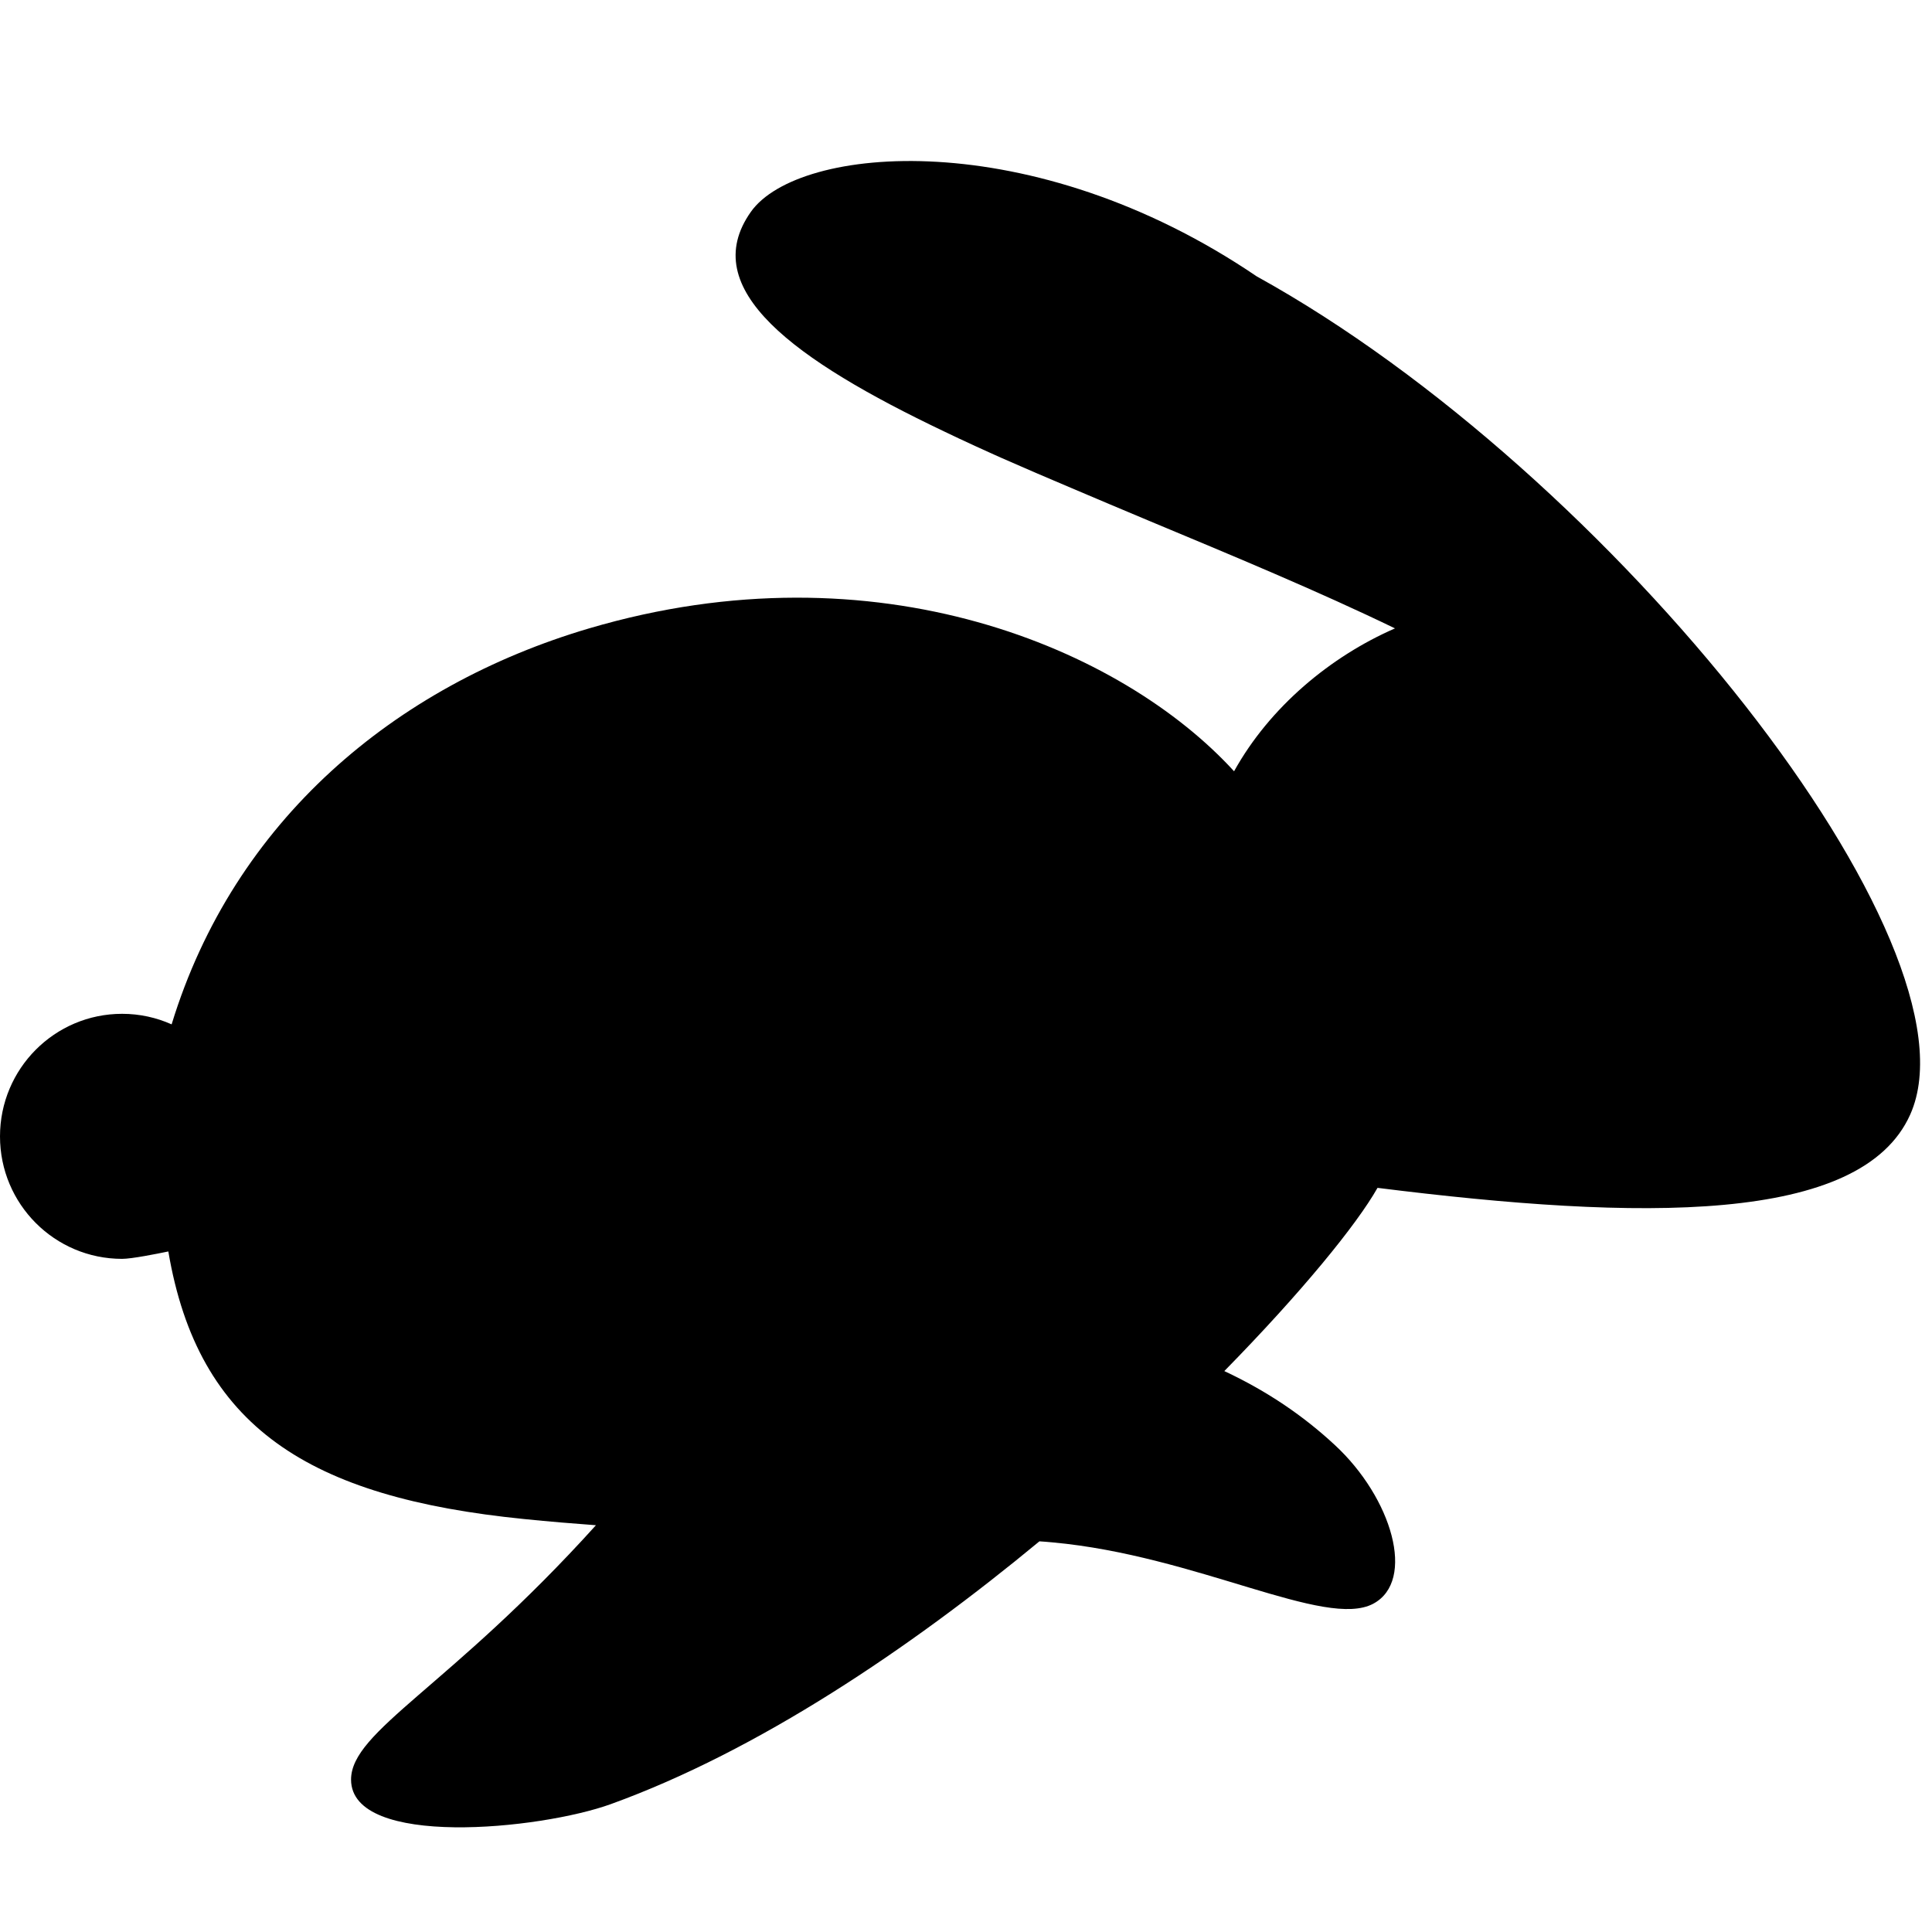
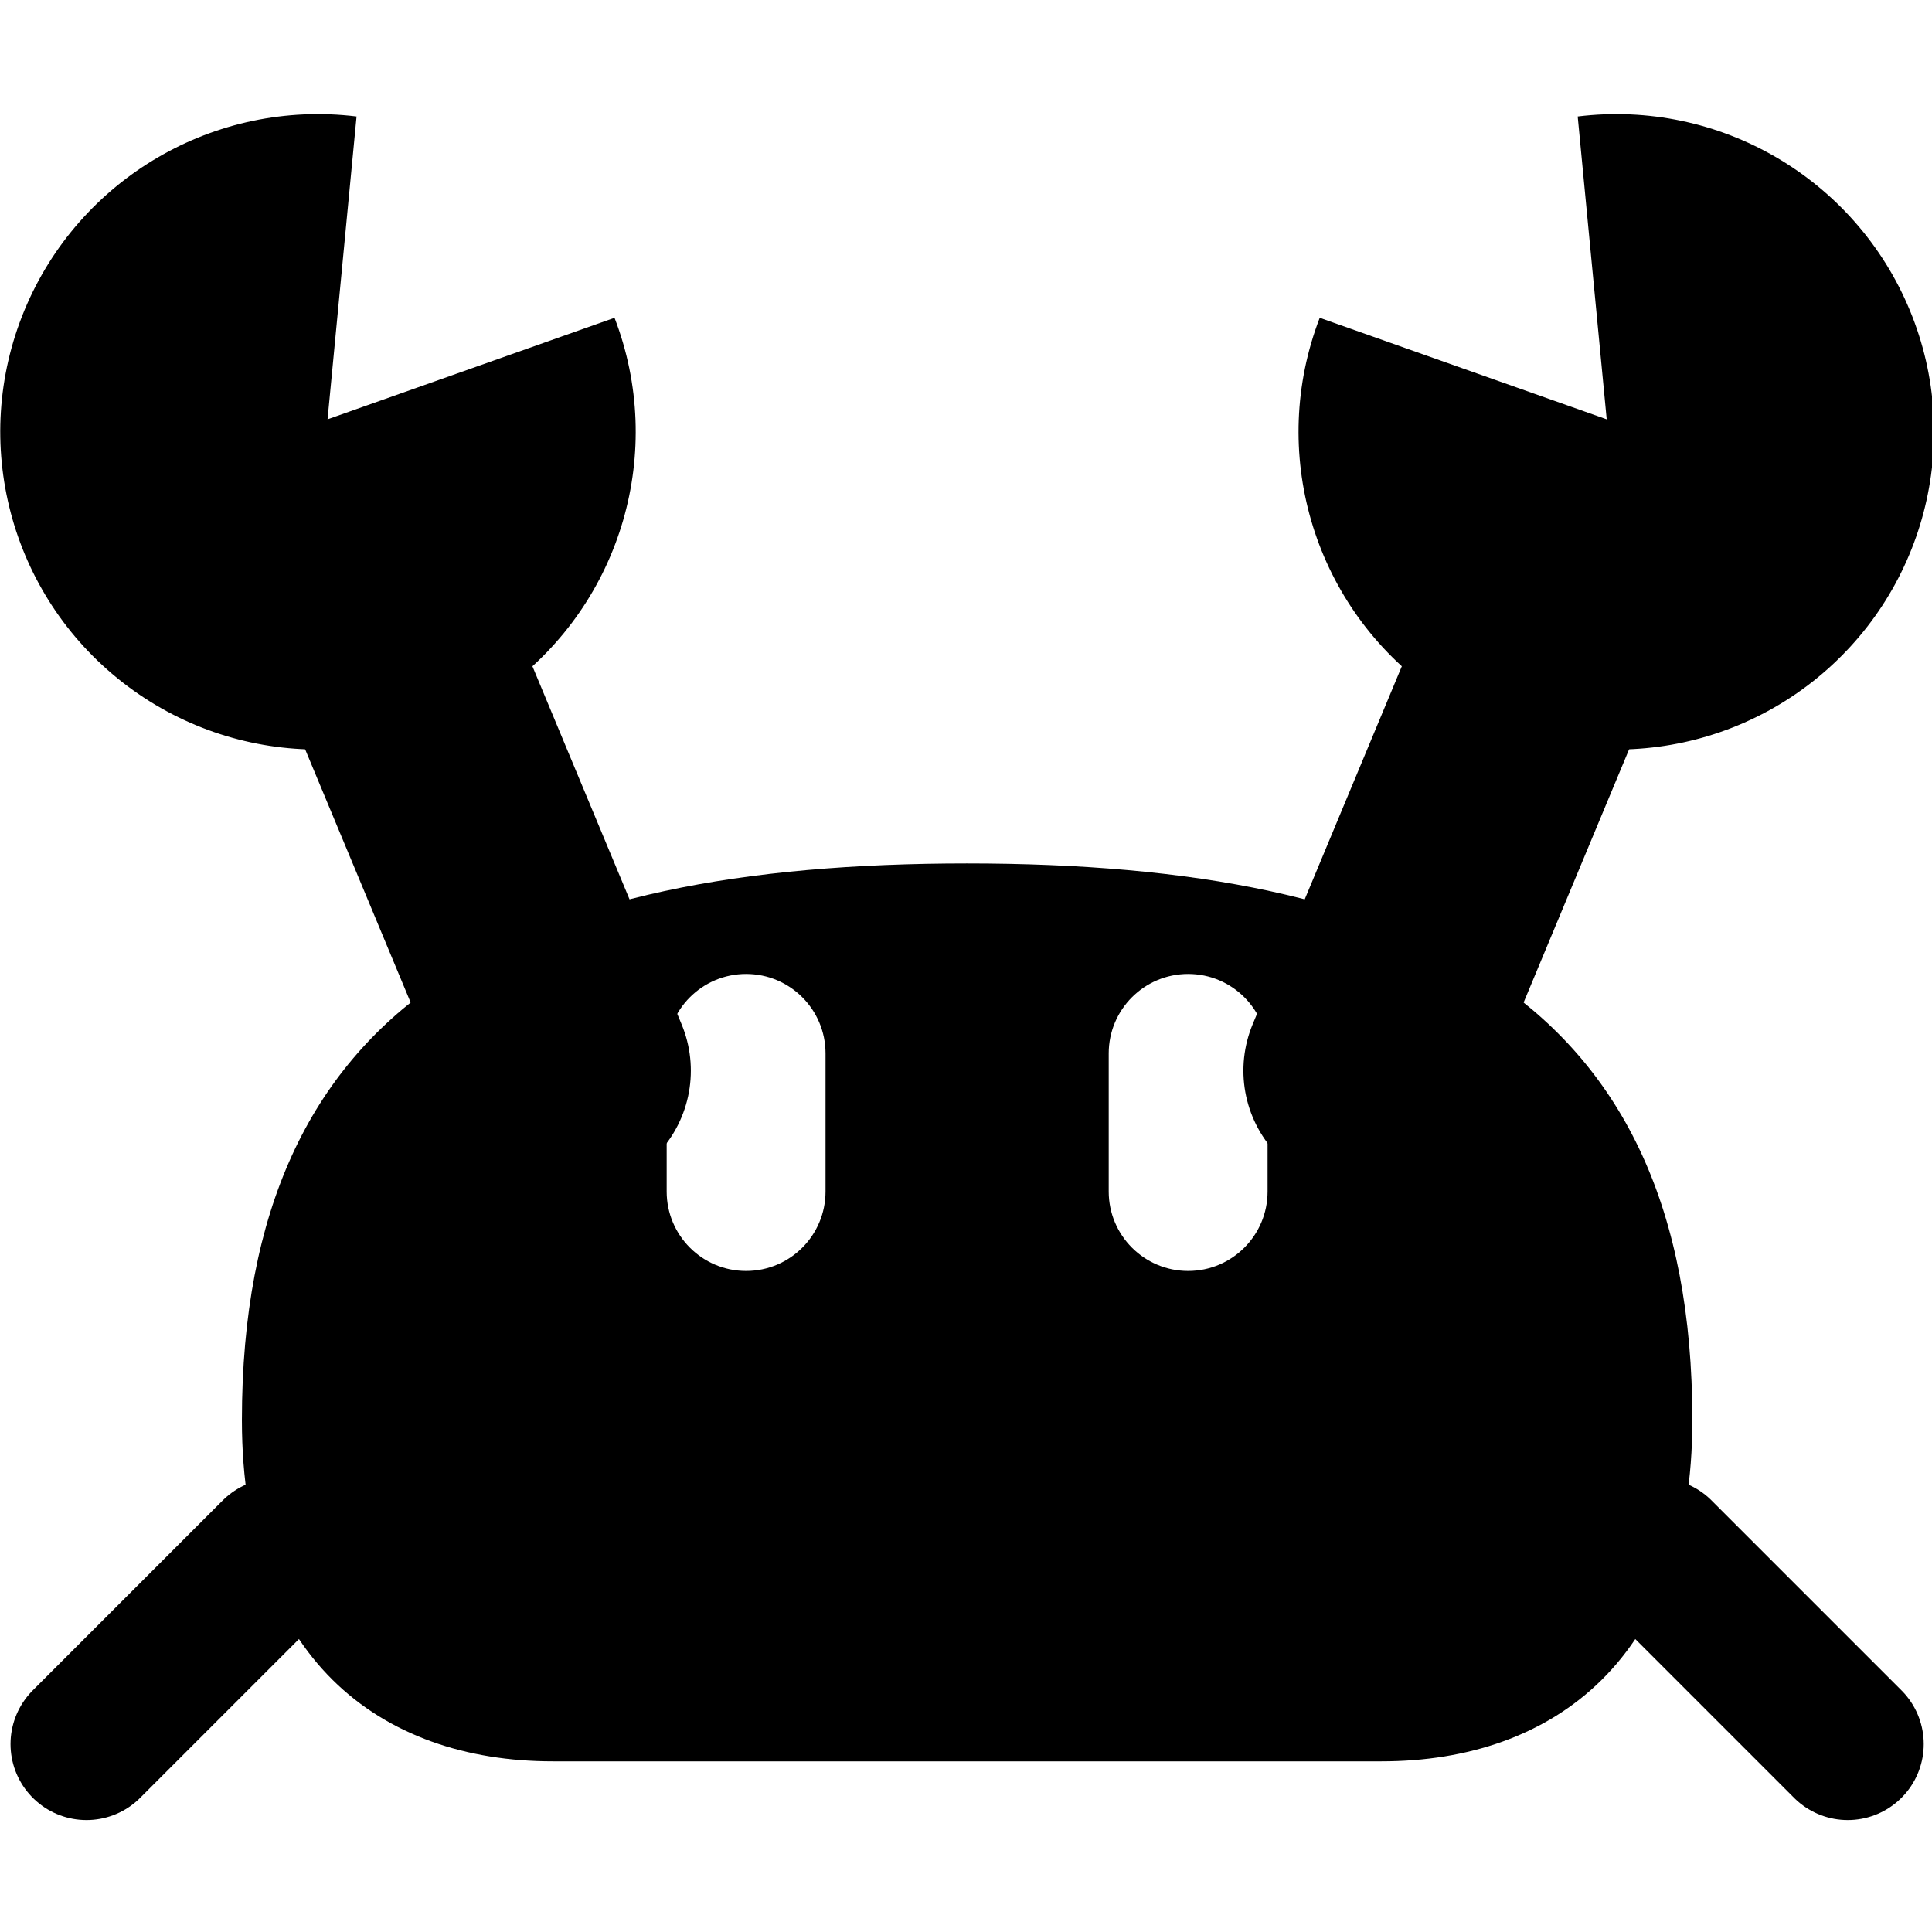
<svg xmlns="http://www.w3.org/2000/svg" width="24" height="24" viewBox="0 0 24 24" fill="none">
-   <path fill-rule="evenodd" clip-rule="evenodd" d="M9.328 2.631C9.917 1.8 12.823 1.54 15.611 3.433C20.036 5.877 24.667 11.744 23.73 13.844C23.12 15.213 20.376 15.165 17.112 14.756C16.851 15.217 16.164 16.058 15.209 17.032C15.755 17.288 16.198 17.595 16.579 17.948C17.294 18.608 17.592 19.637 17.059 19.922C16.465 20.239 14.865 19.323 13.074 19.16C13.02 19.154 12.966 19.151 12.912 19.147C11.299 20.482 9.415 21.75 7.589 22.411C6.708 22.73 4.362 22.962 4.361 22.107C4.361 21.501 5.586 20.96 7.403 18.947C7.119 18.926 6.822 18.902 6.51 18.87C3.834 18.602 2.461 17.727 2.091 15.546C1.952 15.575 1.636 15.638 1.517 15.638C0.679 15.638 0 14.957 0 14.117C0 13.276 0.679 12.594 1.517 12.594C1.736 12.594 1.944 12.641 2.132 12.725C2.906 10.193 4.909 8.517 7.318 7.806C10.894 6.751 13.941 8.061 15.33 9.581C15.774 8.781 16.529 8.155 17.329 7.806C16.379 7.346 15.31 6.902 14.265 6.466C13.939 6.33 13.617 6.193 13.301 6.059C13.01 5.936 12.725 5.814 12.449 5.692C12.415 5.676 12.38 5.661 12.346 5.646C12.198 5.58 12.054 5.513 11.912 5.447C11.85 5.417 11.788 5.388 11.727 5.359C9.872 4.474 8.648 3.592 9.328 2.631Z" fill="currentColor" />
+   <g transform="translate(-1.714 -0.857) scale(0.429)">
+     <path fill-rule="evenodd" clip-rule="evenodd" d="M11 43.12C11 30.9 19 27 32 27C45 27 53 30.9 53 43.12C53 50 49 53 44 53L20 53C15 53 11 50 11 43.12ZM23.3 32.5A2.3 2.3 0 0 1 27.9 32.5V36.5A2.3 2.3 0 0 1 23.3 36.5ZM36.1 32.5A2.3 2.3 0 0 1 40.7 32.5V36.5A2.3 2.3 0 0 1 36.1 36.5Z" fill="currentColor" />
+     <path fill-rule="evenodd" clip-rule="evenodd" d="M21.79 11.2A9.2 9.2 0 1 1 14.32 5.37L13.48 14.14Z" fill="currentColor" />
+     <path fill-rule="evenodd" clip-rule="evenodd" d="M49.68 5.37A9.2 9.2 0 1 1 42.21 11.2L50.52 14.14Z" fill="currentColor" />
+     <path d="M15.5 21L20.5 33" stroke="currentColor" stroke-width="7" stroke-linecap="round" />
+     <path d="M48.5 21L43.5 33" stroke="currentColor" stroke-width="7" stroke-linecap="round" />
+     <path d="M12 47L6.5 52.5" stroke="currentColor" stroke-width="4.4" stroke-linecap="round" />
+     <path d="M52 47L57.5 52.5" stroke="currentColor" stroke-width="4.4" stroke-linecap="round" />
+   </g>
</svg>
